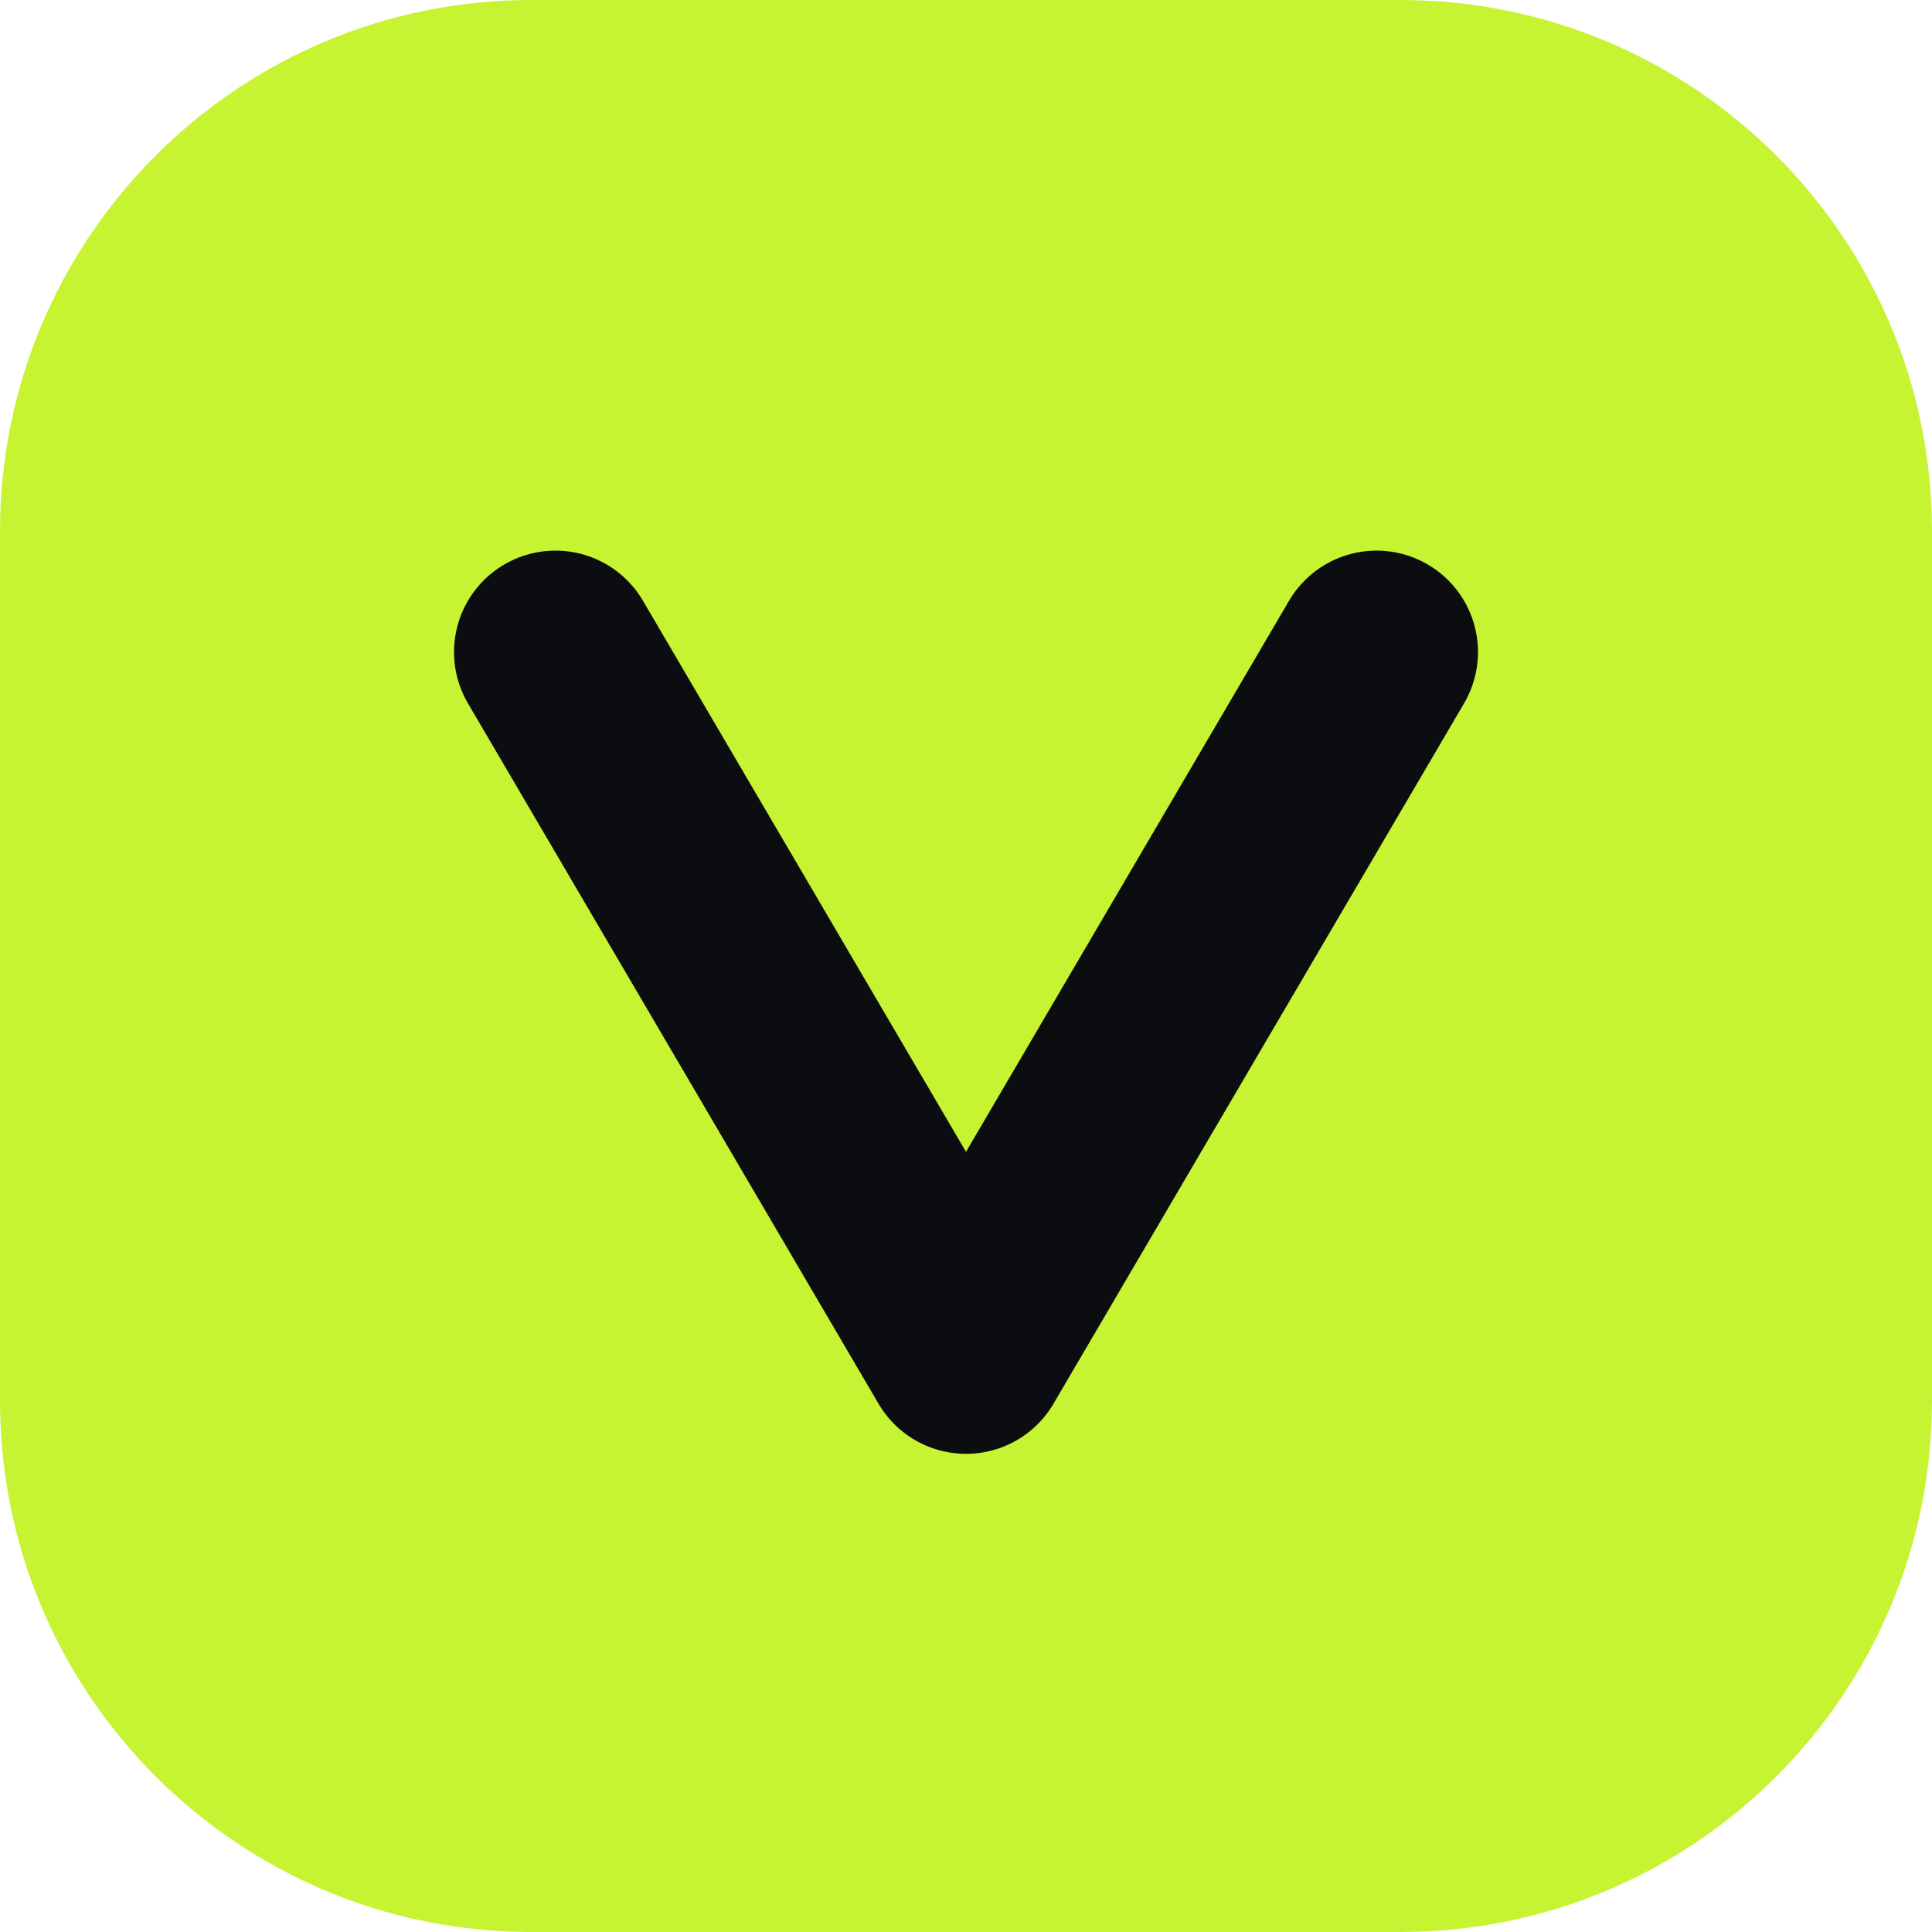
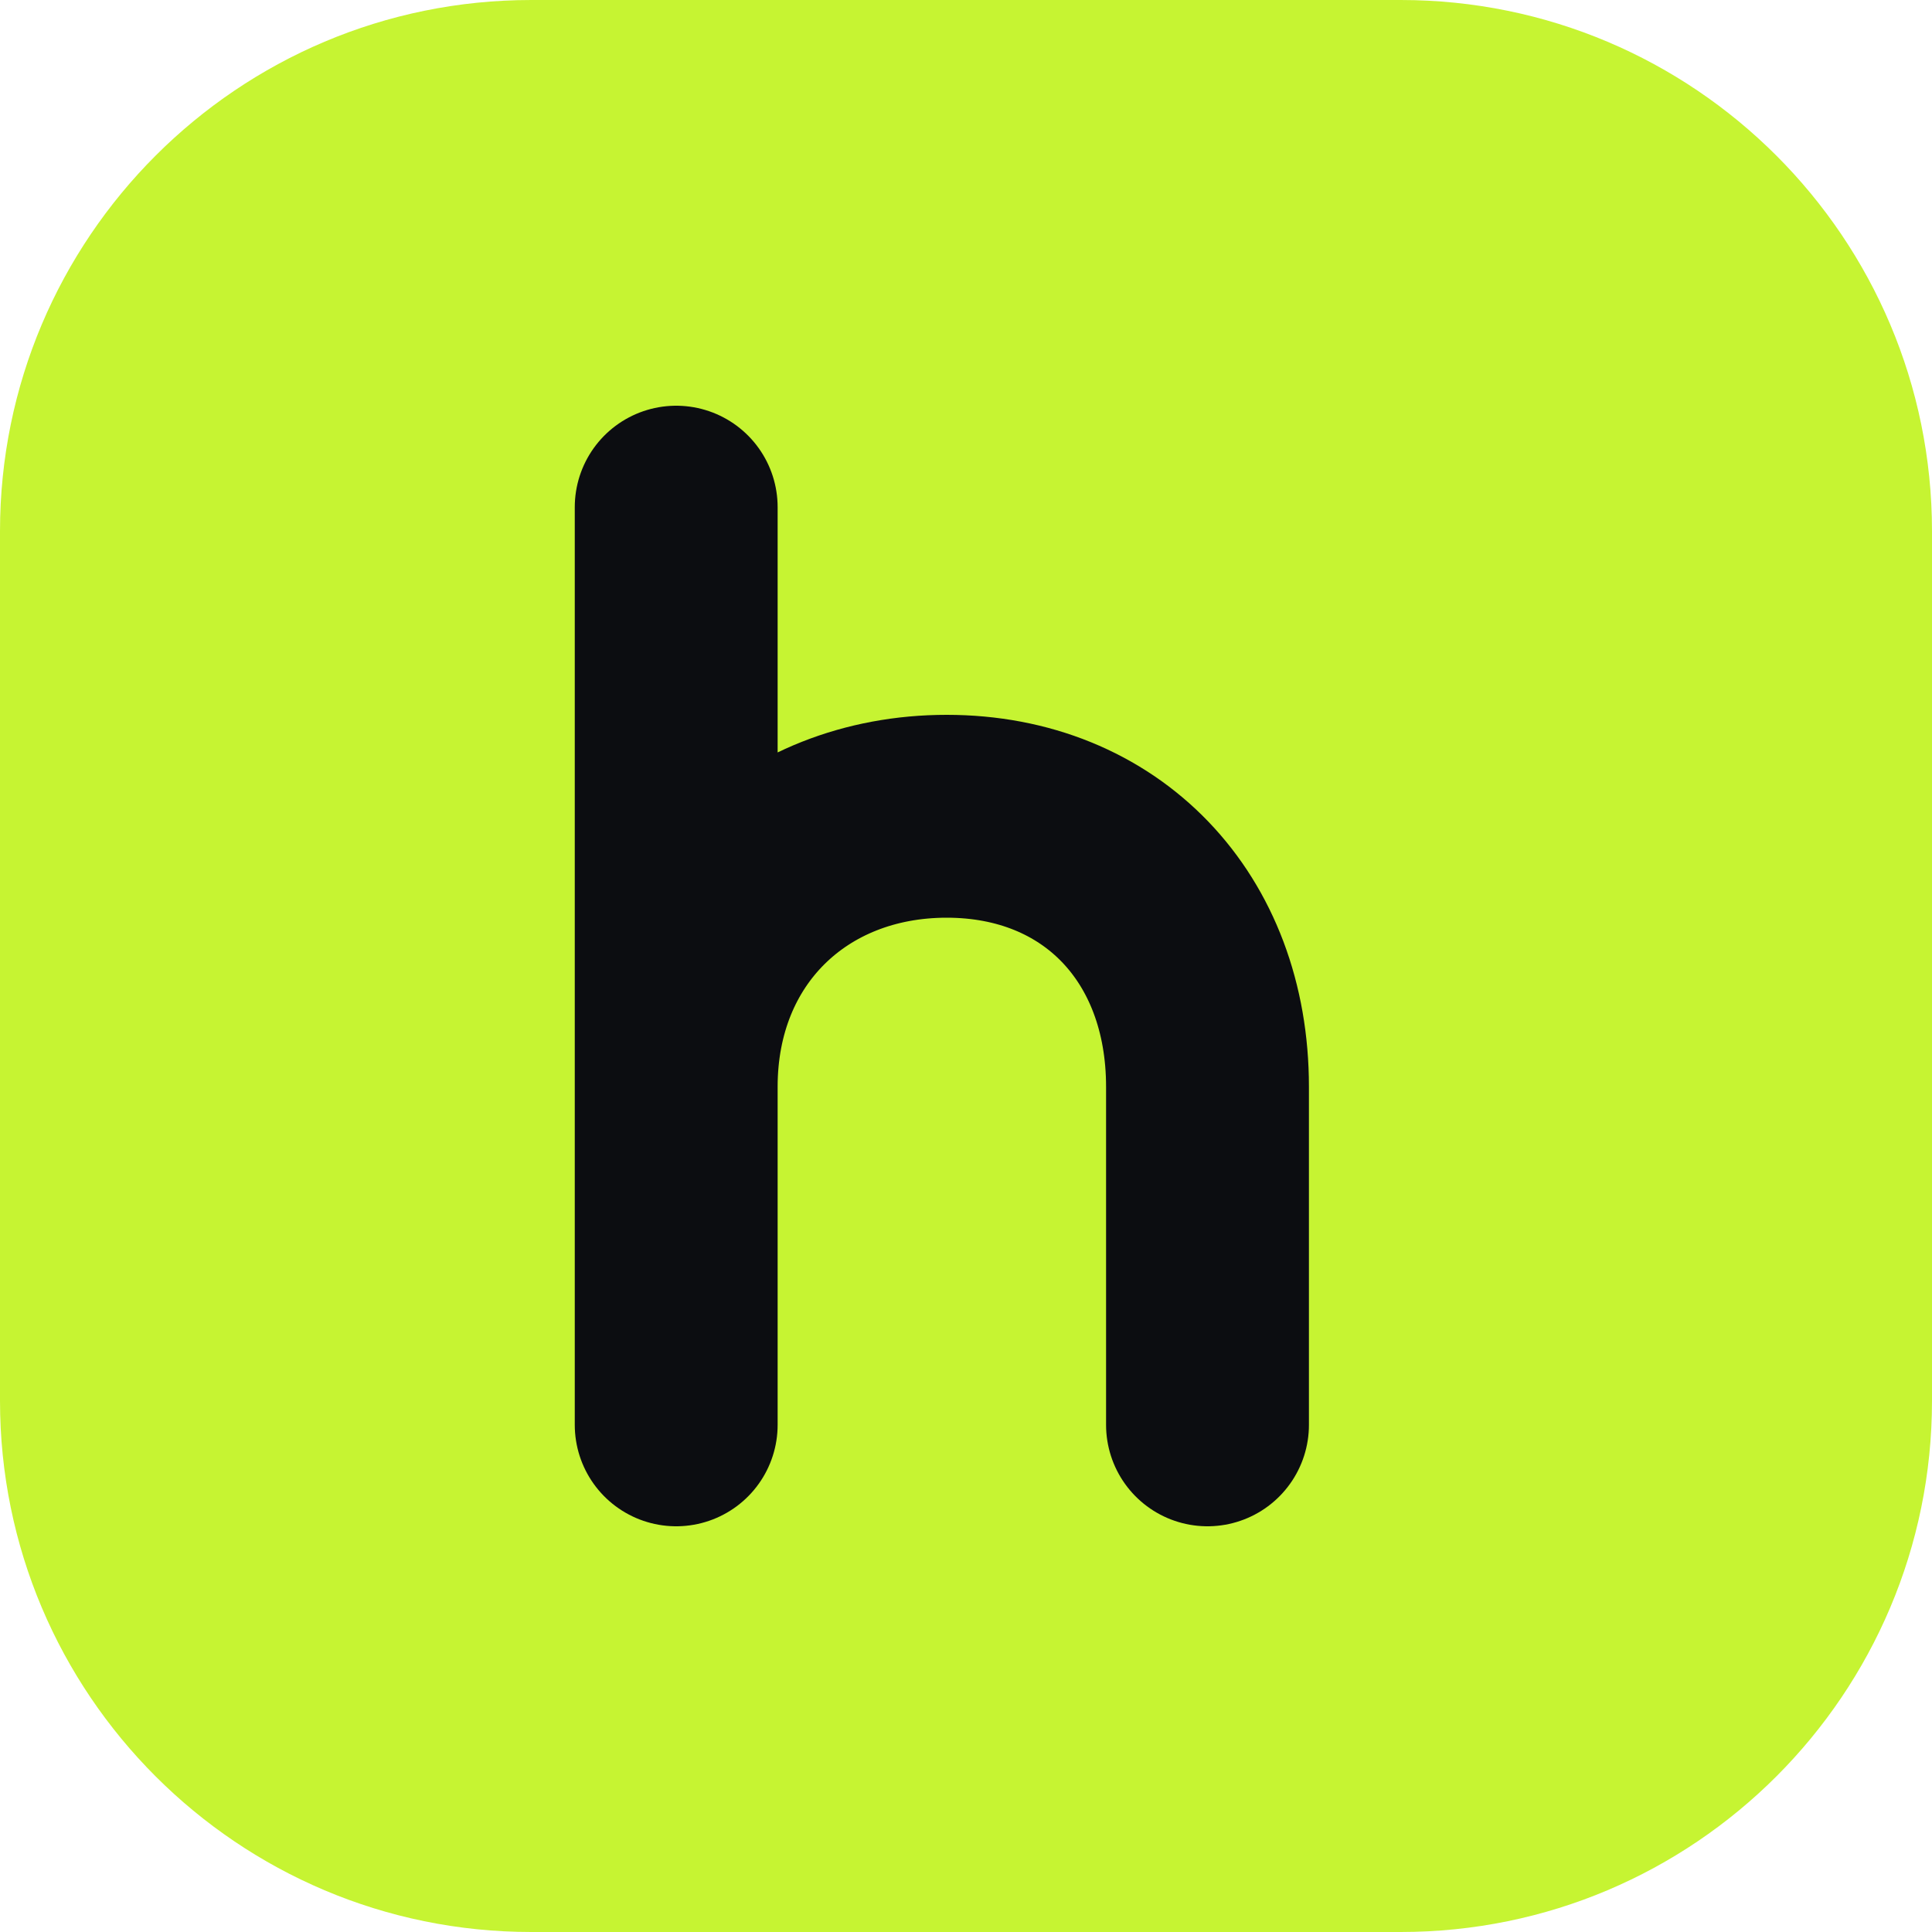
<svg xmlns="http://www.w3.org/2000/svg" viewBox="0 0 40 40">
  <rect width="40" height="40" rx="11" fill="#c6f432" />
-   <path d="M11.5 13.5 20 28l8.5-14.5" fill="none" stroke="#0c0d11" stroke-width="4.2" stroke-linecap="round" stroke-linejoin="round" />
+   <path d="M14 10.5v19M14 22.5c0-3.3 2.4-5.6 5.6-5.6s5.4 2.3 5.4 5.6v7" fill="none" stroke="#0c0d11" stroke-width="4.2" stroke-linecap="round" stroke-linejoin="round" />
</svg>
